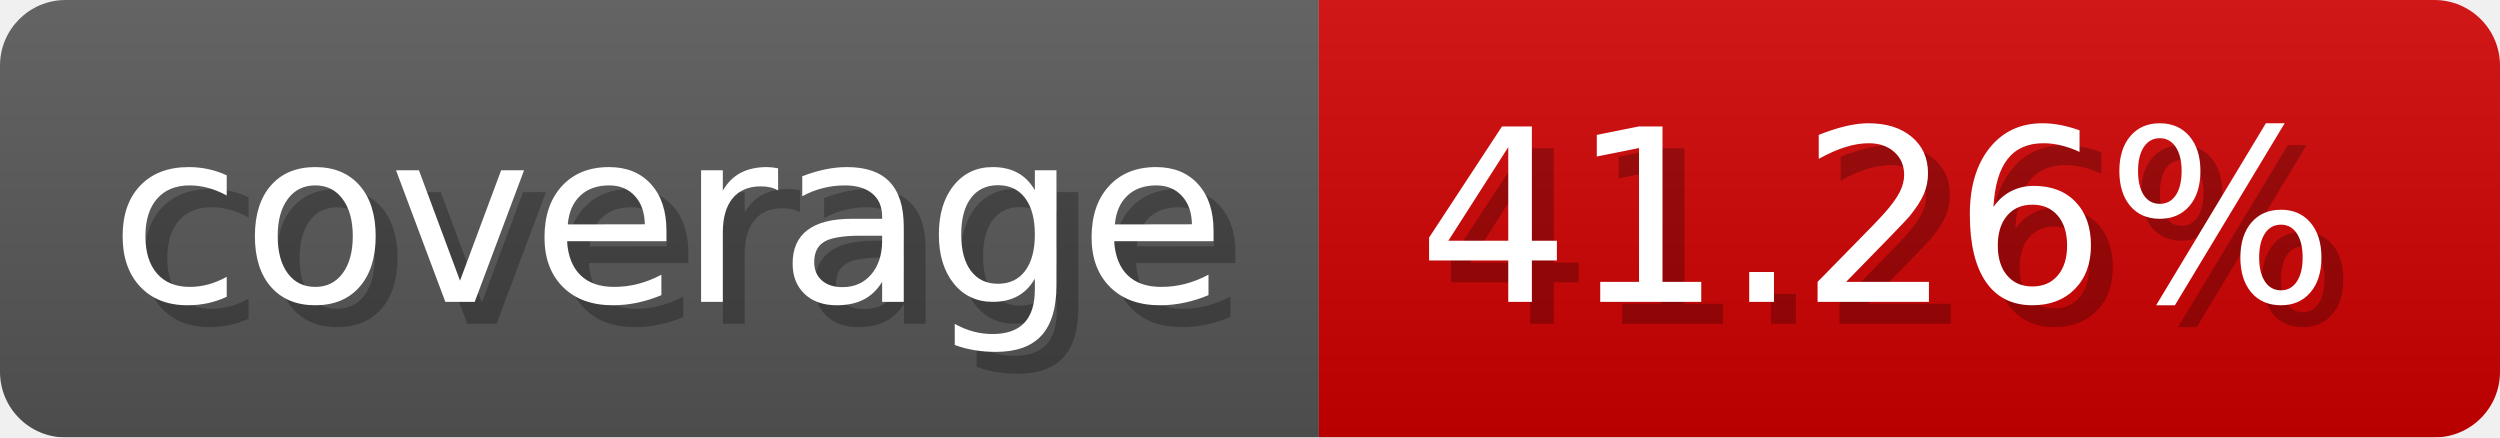
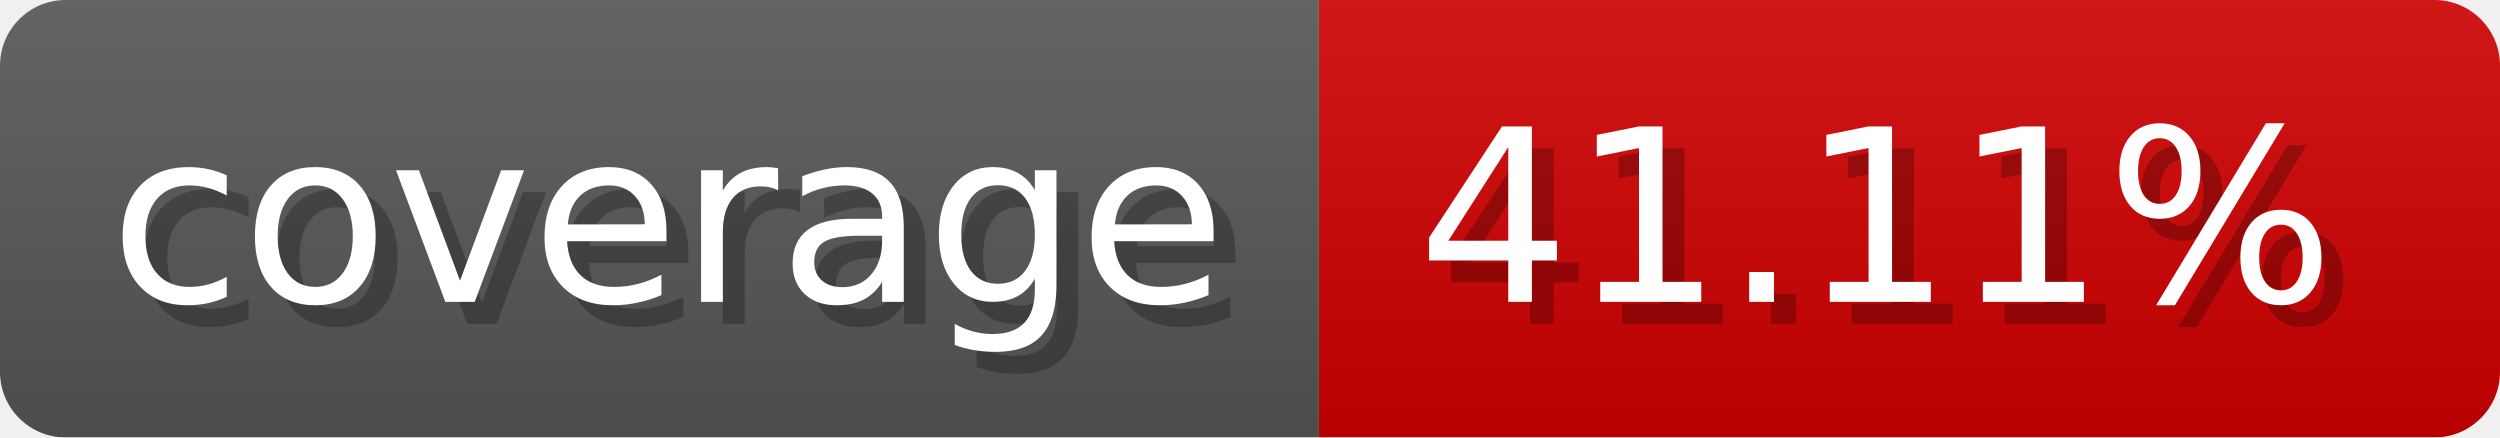
- <svg xmlns="http://www.w3.org/2000/svg" width="114.3" height="20" viewBox="0 0 1143 200" role="img" aria-label="coverage: 41.26%">
-   <linearGradient id="dnAuv" x2="0" y2="100%">
+ <svg xmlns="http://www.w3.org/2000/svg" width="114.3" height="20" viewBox="0 0 1143 200" role="img" aria-label="coverage: 41.11%">
+   <linearGradient id="wIxAG" x2="0" y2="100%">
    <stop offset="0" stop-opacity=".1" stop-color="#EEE" />
    <stop offset="1" stop-opacity=".1" />
  </linearGradient>
-   <mask id="ukzLB">
+   <mask id="lVDVk">
    <rect width="1143" height="200" rx="30" fill="#FFF" />
  </mask>
-   <g mask="url(#ukzLB)">
+   <g mask="url(#lVDVk)">
    <rect width="603" height="200" fill="#555" />
    <rect width="540" height="200" fill="#ce0000" x="603" />
-     <rect width="1143" height="200" fill="url(#dnAuv)" />
+     <rect width="1143" height="200" fill="url(#wIxAG)" />
  </g>
  <g aria-hidden="true" fill="#fff" text-anchor="start" font-family="Verdana,DejaVu Sans,sans-serif" font-size="110">
    <text x="60" y="148" textLength="503" fill="#000" opacity="0.25">coverage</text>
    <text x="50" y="138" textLength="503">coverage</text>
-     <text x="658" y="148" textLength="440" fill="#000" opacity="0.25">41.26%</text>
-     <text x="648" y="138" textLength="440">41.26%</text>
+     <text x="658" y="148" textLength="440" fill="#000" opacity="0.25">41.11%</text>
+     <text x="648" y="138" textLength="440">41.11%</text>
  </g>
</svg>
